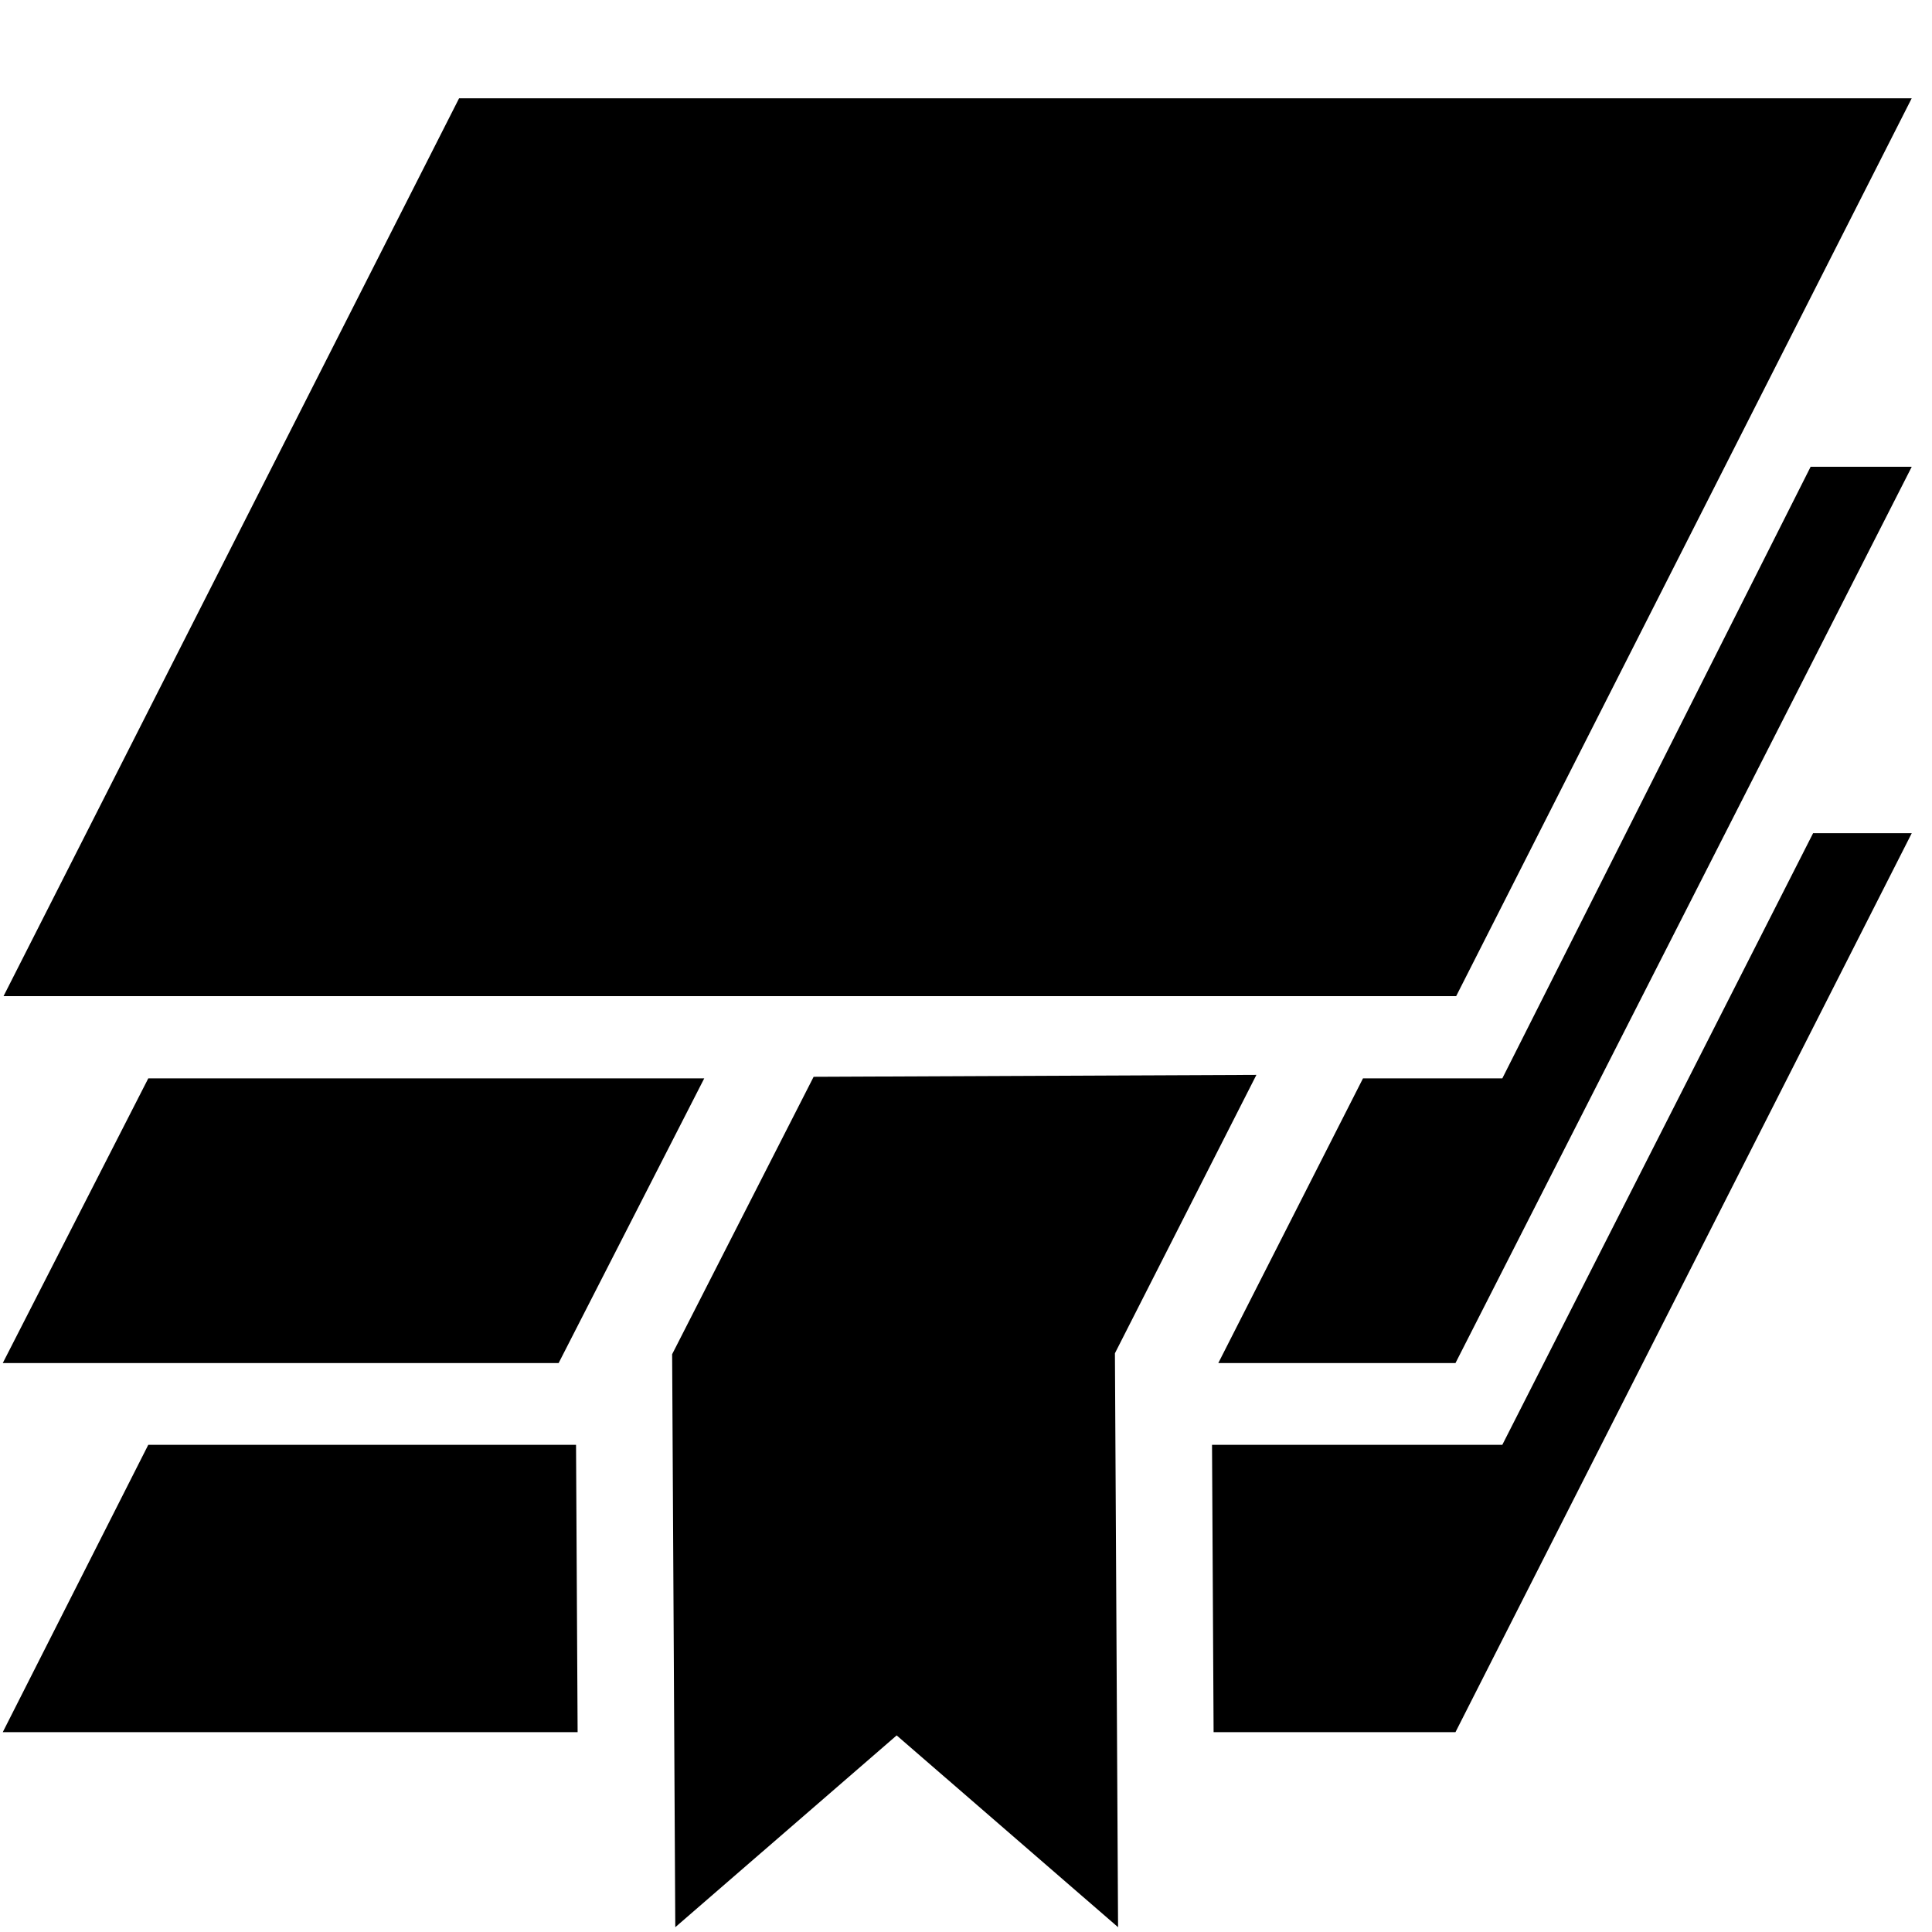
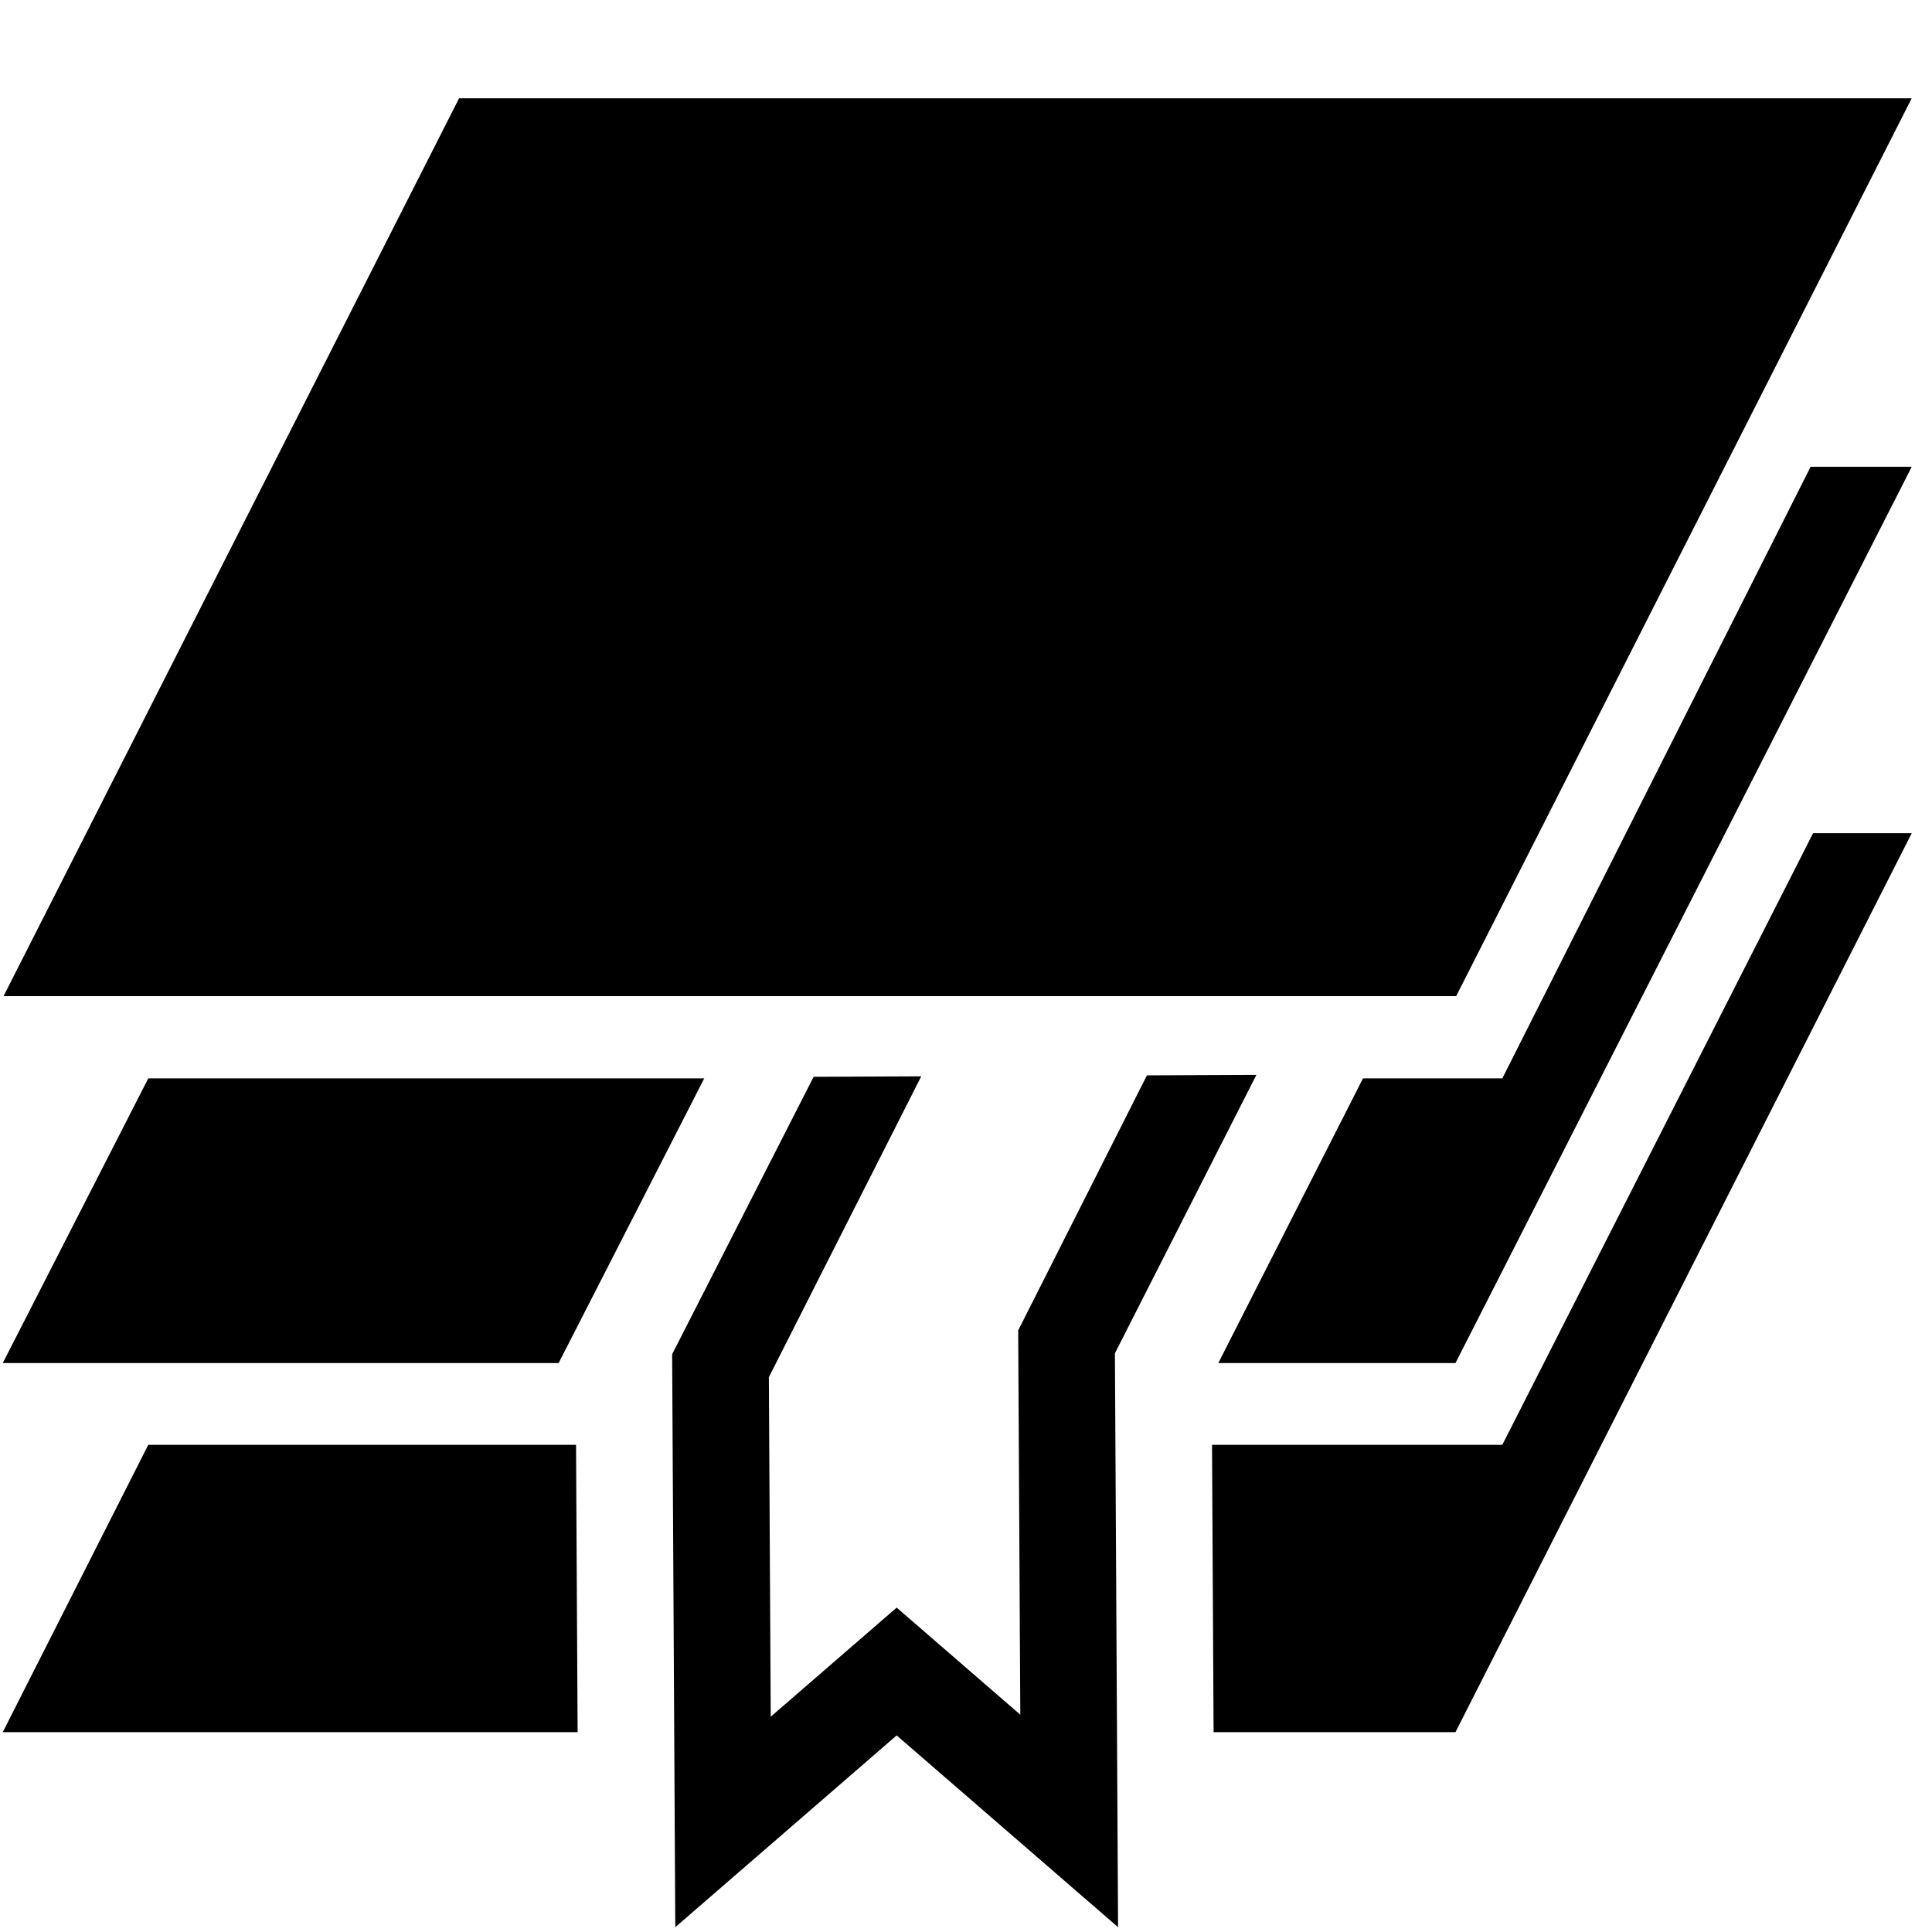
<svg xmlns="http://www.w3.org/2000/svg" width="1000" height="1000" id="svg3278" version="1.1">
  <defs id="defs3280" />
  <g id="layer1" transform="translate(0,-52.36218)">
    <g style="display:inline" id="g5657" transform="matrix(40.8511,0,0,43.6645,8055.48,-20982.933)">
      <g id="g5652" style="fill:#555753" />
    </g>
-     <path id="path4139" style="color:#000000;font-style:normal;font-variant:normal;font-weight:normal;font-stretch:normal;font-size:medium;line-height:normal;font-family:sans-serif;text-indent:0;text-align:start;text-decoration:none;text-decoration-line:none;text-decoration-style:solid;text-decoration-color:#000000;letter-spacing:normal;word-spacing:normal;text-transform:none;direction:ltr;block-progression:tb;writing-mode:lr-tb;baseline-shift:baseline;text-anchor:start;white-space:normal;clip-rule:nonzero;display:inline;overflow:visible;visibility:visible;opacity:1;isolation:auto;mix-blend-mode:normal;color-interpolation:sRGB;color-interpolation-filters:linearRGB;solid-color:#000000;solid-opacity:1;fill:#000000;fill-opacity:1;fill-rule:nonzero;stroke:none;stroke-width:50;stroke-linecap:butt;stroke-linejoin:miter;stroke-miterlimit:4;stroke-dasharray:none;stroke-dashoffset:0;stroke-opacity:1;color-rendering:auto;image-rendering:auto;shape-rendering:auto;text-rendering:auto;enable-background:accumulate" d="M 650.312,608.719 577.081,752.812 578.708,1049.877 464.117,950.608 349.527,1049.877 347.899,753.31 421.131,609.714 Z m -412.694,-505.478 751.879,0 -235.781,464.714 -751.879,0 z m 699.56,190.715 -159.576,316.568 -72.119,0 -74.896,147.367 122.762,0 236.17,-463.935 -52.34,0 z M 76.75,610.524 1.432,757.892 l 287.709,0 75.375,-147.367 -287.766,0 z M 938.453,483.624 777.602,800.192 l -150.26,0 0.814,148.732 125.191,0 236.17,-465.301 -51.064,0 z M 76.75,800.192 1.432,948.925 l 297.541,0 -0.816,-148.732 -221.406,0 z" />
+     <path style="color:#000000;font-style:normal;font-variant:normal;font-weight:normal;font-stretch:normal;font-size:medium;line-height:normal;font-family:sans-serif;text-indent:0;text-align:start;text-decoration:none;text-decoration-line:none;text-decoration-style:solid;text-decoration-color:#000000;letter-spacing:normal;word-spacing:normal;text-transform:none;direction:ltr;block-progression:tb;writing-mode:lr-tb;baseline-shift:baseline;text-anchor:start;white-space:normal;clip-rule:nonzero;display:inline;overflow:visible;visibility:visible;opacity:1;isolation:auto;mix-blend-mode:normal;color-interpolation:sRGB;color-interpolation-filters:linearRGB;solid-color:#000000;solid-opacity:1;fill:#000000;fill-opacity:1;fill-rule:nonzero;stroke:none;stroke-width:50;stroke-linecap:butt;stroke-linejoin:miter;stroke-miterlimit:4;stroke-dasharray:none;stroke-dashoffset:0;stroke-opacity:1;color-rendering:auto;image-rendering:auto;shape-rendering:auto;text-rendering:auto;enable-background:accumulate" d="M 650.312 556.357 L 593.652 556.604 L 527.016 688.604 L 528.105 887.525 L 464.117 832.094 L 398.93 888.566 L 397.965 712.832 L 476.83 557.109 L 421.131 557.352 L 347.9 700.947 L 349.527 997.516 L 464.117 898.246 L 578.709 997.516 L 577.08 700.449 L 650.312 556.357 z " transform="translate(0,52.36218)" id="path4189" />
+     <path style="color:#000000;font-style:normal;font-variant:normal;font-weight:normal;font-stretch:normal;font-size:medium;line-height:normal;font-family:sans-serif;text-indent:0;text-align:start;text-decoration:none;text-decoration-line:none;text-decoration-style:solid;text-decoration-color:#000000;letter-spacing:normal;word-spacing:normal;text-transform:none;direction:ltr;block-progression:tb;writing-mode:lr-tb;baseline-shift:baseline;text-anchor:start;white-space:normal;clip-rule:nonzero;display:inline;overflow:visible;visibility:visible;opacity:1;isolation:auto;mix-blend-mode:normal;color-interpolation:sRGB;color-interpolation-filters:linearRGB;solid-color:#000000;solid-opacity:1;fill:#000000;fill-opacity:1;fill-rule:nonzero;stroke:none;stroke-width:50;stroke-linecap:butt;stroke-linejoin:miter;stroke-miterlimit:4;stroke-dasharray:none;stroke-dashoffset:0;stroke-opacity:1;color-rendering:auto;image-rendering:auto;shape-rendering:auto;text-rendering:auto;enable-background:accumulate" d="m 237.618,103.241 751.879,0 -235.781,464.714 -751.879,0 z" id="path4146" />
+     <path style="color:#000000;font-style:normal;font-variant:normal;font-weight:normal;font-stretch:normal;font-size:medium;line-height:normal;font-family:sans-serif;text-indent:0;text-align:start;text-decoration:none;text-decoration-line:none;text-decoration-style:solid;text-decoration-color:#000000;letter-spacing:normal;word-spacing:normal;text-transform:none;direction:ltr;block-progression:tb;writing-mode:lr-tb;baseline-shift:baseline;text-anchor:start;white-space:normal;clip-rule:nonzero;display:inline;overflow:visible;visibility:visible;opacity:1;isolation:auto;mix-blend-mode:normal;color-interpolation:sRGB;color-interpolation-filters:linearRGB;solid-color:#000000;solid-opacity:1;fill:#000000;fill-opacity:1;fill-rule:nonzero;stroke:none;stroke-width:50;stroke-linecap:butt;stroke-linejoin:miter;stroke-miterlimit:4;stroke-dasharray:none;stroke-dashoffset:0;stroke-opacity:1;color-rendering:auto;image-rendering:auto;shape-rendering:auto;text-rendering:auto;enable-background:accumulate" d="m 937.178,293.956 -159.576,316.568 -72.119,0 -74.896,147.367 122.762,0 236.17,-463.935 -52.34,0 z" id="path4144" />
+     <path style="color:#000000;font-style:normal;font-variant:normal;font-weight:normal;font-stretch:normal;font-size:medium;line-height:normal;font-family:sans-serif;text-indent:0;text-align:start;text-decoration:none;text-decoration-line:none;text-decoration-style:solid;text-decoration-color:#000000;letter-spacing:normal;word-spacing:normal;text-transform:none;direction:ltr;block-progression:tb;writing-mode:lr-tb;baseline-shift:baseline;text-anchor:start;white-space:normal;clip-rule:nonzero;display:inline;overflow:visible;visibility:visible;opacity:1;isolation:auto;mix-blend-mode:normal;color-interpolation:sRGB;color-interpolation-filters:linearRGB;solid-color:#000000;solid-opacity:1;fill:#000000;fill-opacity:1;fill-rule:nonzero;stroke:none;stroke-width:50;stroke-linecap:butt;stroke-linejoin:miter;stroke-miterlimit:4;stroke-dasharray:none;stroke-dashoffset:0;stroke-opacity:1;color-rendering:auto;image-rendering:auto;shape-rendering:auto;text-rendering:auto;enable-background:accumulate" d="m 76.75,610.524 -75.318,147.367 287.709,0 75.375,-147.367 -287.766,0 z" id="path4142" />
+     <path style="color:#000000;font-style:normal;font-variant:normal;font-weight:normal;font-stretch:normal;font-size:medium;line-height:normal;font-family:sans-serif;text-indent:0;text-align:start;text-decoration:none;text-decoration-line:none;text-decoration-style:solid;text-decoration-color:#000000;letter-spacing:normal;word-spacing:normal;text-transform:none;direction:ltr;block-progression:tb;writing-mode:lr-tb;baseline-shift:baseline;text-anchor:start;white-space:normal;clip-rule:nonzero;display:inline;overflow:visible;visibility:visible;opacity:1;isolation:auto;mix-blend-mode:normal;color-interpolation:sRGB;color-interpolation-filters:linearRGB;solid-color:#000000;solid-opacity:1;fill:#000000;fill-opacity:1;fill-rule:nonzero;stroke:none;stroke-width:50;stroke-linecap:butt;stroke-linejoin:miter;stroke-miterlimit:4;stroke-dasharray:none;stroke-dashoffset:0;stroke-opacity:1;color-rendering:auto;image-rendering:auto;shape-rendering:auto;text-rendering:auto;enable-background:accumulate" d="m 938.453,483.624 -160.852,316.568 -150.26,0 0.814,148.732 125.191,0 236.17,-465.301 -51.064,0 z" id="path4140" />
+     <path style="color:#000000;font-style:normal;font-variant:normal;font-weight:normal;font-stretch:normal;font-size:medium;line-height:normal;font-family:sans-serif;text-indent:0;text-align:start;text-decoration:none;text-decoration-line:none;text-decoration-style:solid;text-decoration-color:#000000;letter-spacing:normal;word-spacing:normal;text-transform:none;direction:ltr;block-progression:tb;writing-mode:lr-tb;baseline-shift:baseline;text-anchor:start;white-space:normal;clip-rule:nonzero;display:inline;overflow:visible;visibility:visible;opacity:1;isolation:auto;mix-blend-mode:normal;color-interpolation:sRGB;color-interpolation-filters:linearRGB;solid-color:#000000;solid-opacity:1;fill:#000000;fill-opacity:1;fill-rule:nonzero;stroke:none;stroke-width:50;stroke-linecap:butt;stroke-linejoin:miter;stroke-miterlimit:4;stroke-dasharray:none;stroke-dashoffset:0;stroke-opacity:1;color-rendering:auto;image-rendering:auto;shape-rendering:auto;text-rendering:auto;enable-background:accumulate" d="m 76.75,800.192 -75.318,148.732 297.541,0 -0.816,-148.732 -221.406,0 z" id="path4139" />
  </g>
</svg>
